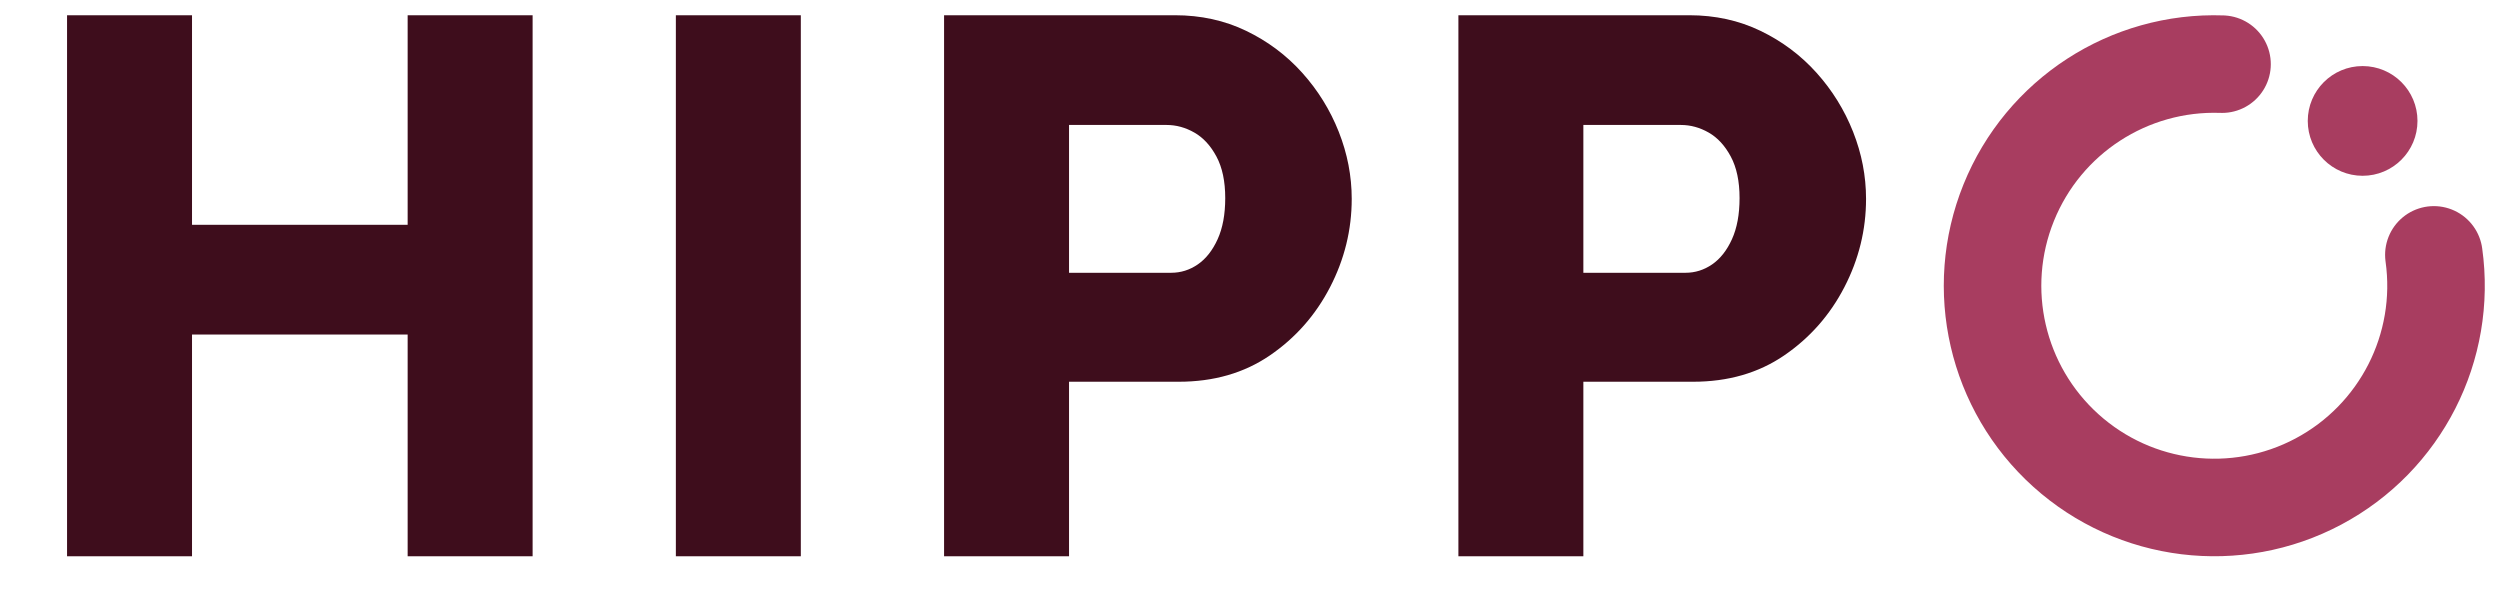
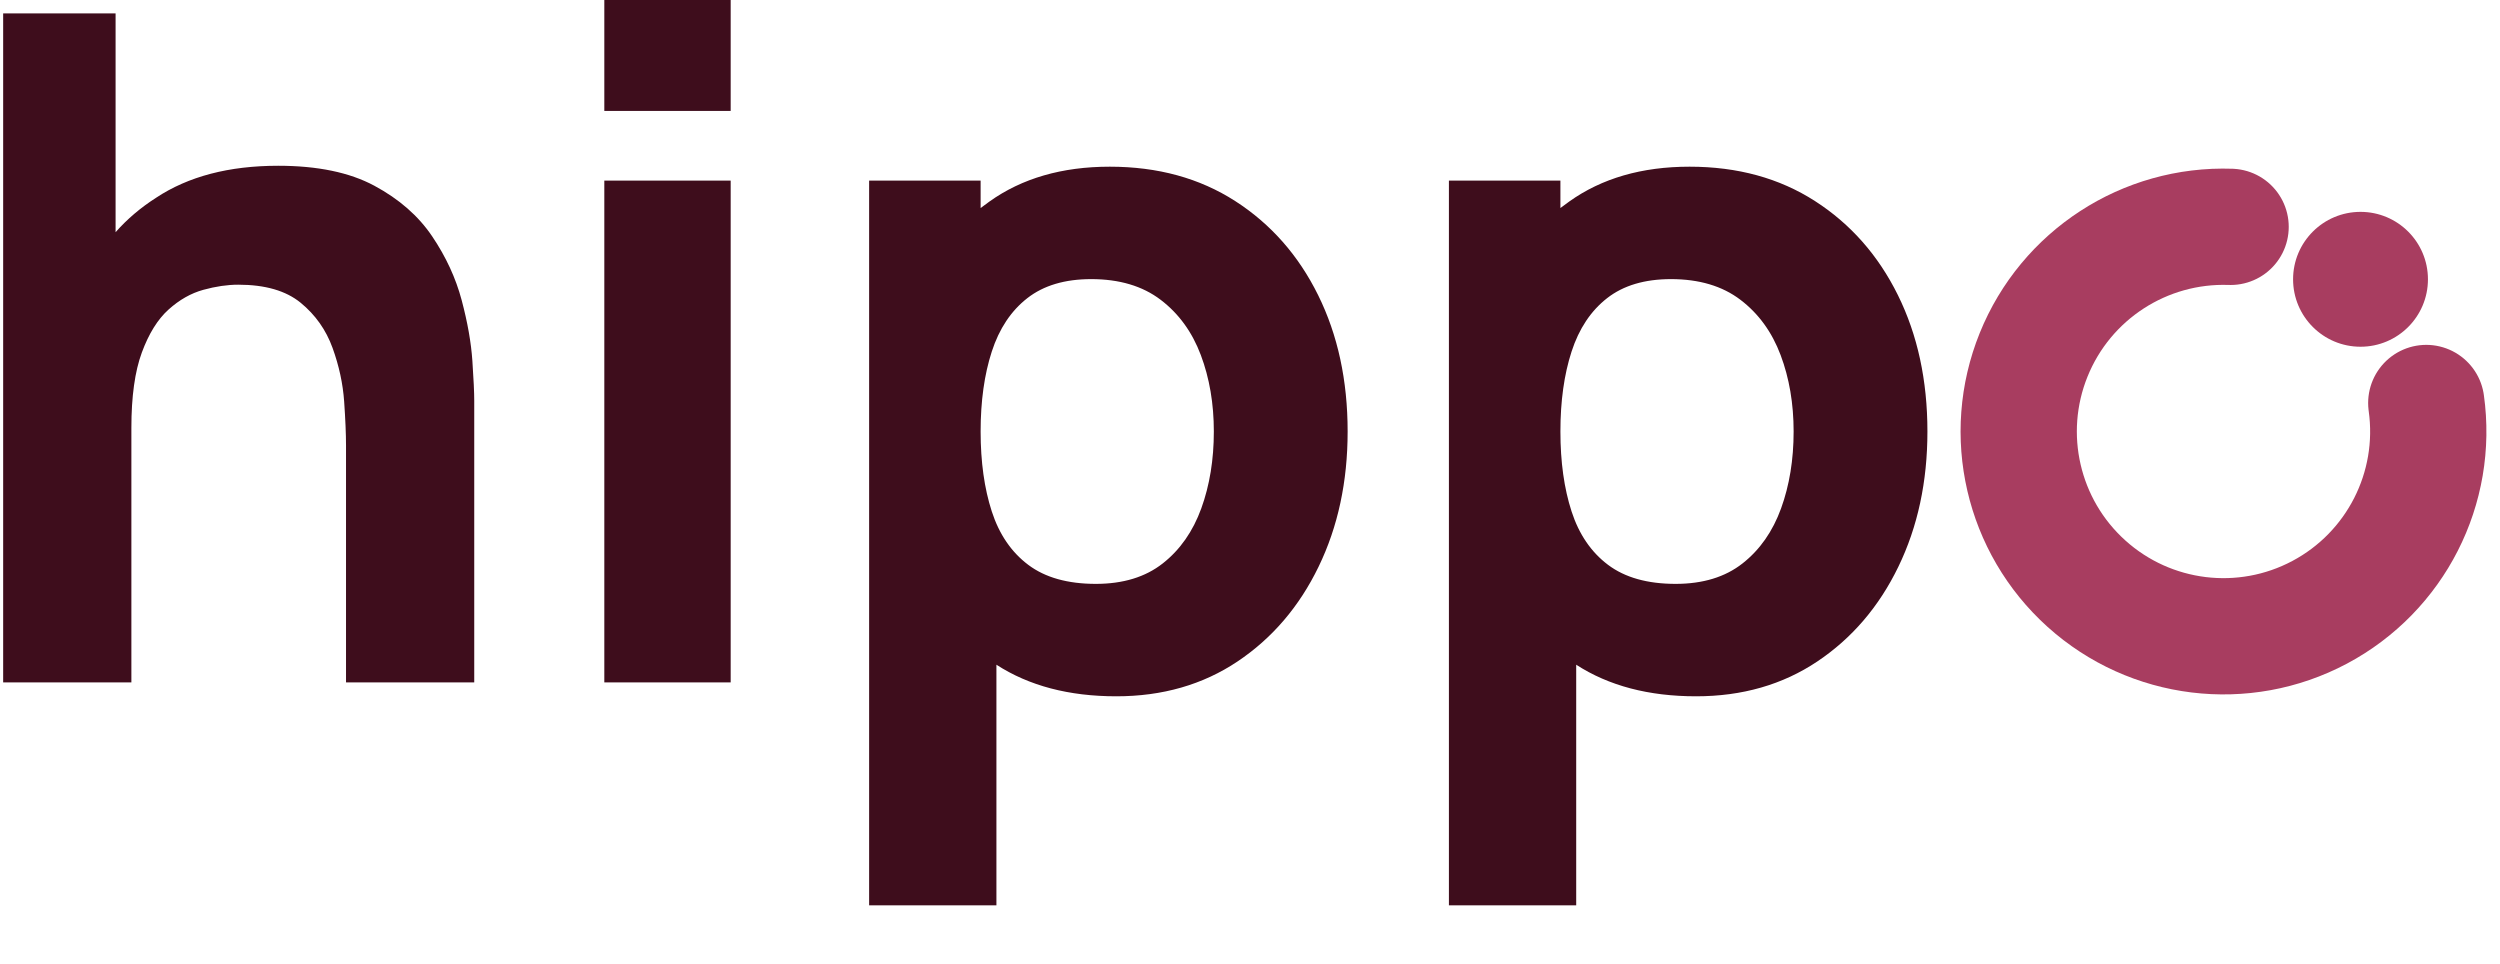
- <svg xmlns="http://www.w3.org/2000/svg" viewBox="-20 -20 3281 790" role="img" aria-label="Hippo Biosciences">
-   <path d="M679.0 0.0V710.0H515.0V419.0H232.0V710.0H68.0V0.0H232.0V275.0H515.0V0.0Z M867.0 710.0V0.0H1031.0V710.0Z M1219.0 710.0V0.0H1522.0Q1573.0 0.0 1615.5 20.5Q1658.0 41.0 1689.0 75.5Q1720.0 110.0 1737.0 153.0Q1754.0 196.0 1754.0 241.0Q1754.0 302.0 1725.5 357.0Q1697.0 412.0 1646.5 446.5Q1596.0 481.0 1527.0 481.0H1383.0V710.0ZM1383.0 338.0H1517.0Q1536.0 338.0 1552.0 327.0Q1568.0 316.0 1578.0 294.0Q1588.0 272.0 1588.0 240.0Q1588.0 207.0 1576.5 185.5Q1565.0 164.0 1547.5 154.0Q1530.0 144.0 1511.0 144.0H1383.0Z M1894.0 710.0V0.0H2197.0Q2248.0 0.0 2290.5 20.5Q2333.0 41.0 2364.0 75.5Q2395.0 110.0 2412.0 153.0Q2429.0 196.0 2429.0 241.0Q2429.0 302.0 2400.5 357.0Q2372.0 412.0 2321.5 446.5Q2271.0 481.0 2202.0 481.0H2058.0V710.0ZM2058.0 338.0H2192.0Q2211.0 338.0 2227.0 327.0Q2243.0 316.0 2253.0 294.0Q2263.0 272.0 2263.0 240.0Q2263.0 207.0 2251.5 185.5Q2240.0 164.0 2222.5 154.0Q2205.0 144.0 2186.0 144.0H2058.0Z" fill="#3E0D1C" />
-   <path d="M 3174.2 314.5 A 291 291 0 1 1 2896.2 64.2" fill="none" stroke="#A83D60" stroke-width="128" stroke-linecap="round" />
-   <circle cx="3080.7" cy="138.7" r="72" fill="#A83D60" />
+ <svg xmlns="http://www.w3.org/2000/svg" viewBox="-20 -20 3737 1440" role="img" aria-label="Hippo Biosciences">
+   <path d="M497.222 1000.0V645.833Q497.222 620.139 494.444 580.208Q491.667 540.278 477.083 500Q462.5 459.722 429.514 432.639Q396.528 405.556 336.111 405.556Q311.806 405.556 284.028 413.194Q256.25 420.833 231.944 442.708Q207.639 464.583 192.014 506.944Q176.389 549.306 176.389 619.444V1000.0H-15.278V0.0H152.778V327.083Q178.472 297.917 213.194 275.694Q285.417 227.778 395.833 227.778Q484.028 227.778 539.583 257.639Q595.139 287.5 626.042 333.333Q656.944 379.167 670.139 428.819Q683.333 478.472 686.111 519.444Q688.889 560.417 688.889 579.167V1000.0Z M883.333 145.833V-20.833H1072.222V145.833ZM883.333 1000.0V250.0H1072.222V1000.0Z M1648.611 1020.833Q1542.361 1020.833 1469.444 973.611V1333.333H1279.167V250.0H1445.833V290.972Q1452.083 286.111 1459.028 281.25Q1531.944 229.167 1638.889 229.167Q1746.528 229.167 1826.389 280.556Q1906.25 331.944 1950.347 421.181Q1994.444 510.417 1994.444 625.0Q1994.444 737.5 1951.042 827.083Q1907.639 916.667 1829.861 968.75Q1752.083 1020.833 1648.611 1020.833ZM1618.056 852.778Q1679.167 852.778 1718.056 822.222Q1756.944 791.667 1775.694 739.931Q1794.444 688.194 1794.444 625.0Q1794.444 562.5 1775.0 510.764Q1755.556 459.028 1714.931 428.125Q1674.306 397.222 1611.111 397.222Q1552.083 397.222 1515.625 425.694Q1479.167 454.167 1462.5 505.556Q1445.833 556.944 1445.833 625.0Q1445.833 693.056 1462.5 744.444Q1479.167 795.833 1517.014 824.306Q1554.861 852.778 1618.056 852.778Z M2515.278 1020.833Q2409.028 1020.833 2336.111 973.611V1333.333H2145.833V250.0H2312.5V290.972Q2318.75 286.111 2325.694 281.25Q2398.611 229.167 2505.556 229.167Q2613.194 229.167 2693.056 280.556Q2772.917 331.944 2817.014 421.181Q2861.111 510.417 2861.111 625.0Q2861.111 737.5 2817.708 827.083Q2774.306 916.667 2696.528 968.75Q2618.75 1020.833 2515.278 1020.833ZM2484.722 852.778Q2545.833 852.778 2584.722 822.222Q2623.611 791.667 2642.361 739.931Q2661.111 688.194 2661.111 625.0Q2661.111 562.5 2641.667 510.764Q2622.222 459.028 2581.597 428.125Q2540.972 397.222 2477.778 397.222Q2418.75 397.222 2382.292 425.694Q2345.833 454.167 2329.167 505.556Q2312.5 556.944 2312.5 625.0Q2312.5 693.056 2329.167 744.444Q2345.833 795.833 2383.681 824.306Q2421.528 852.778 2484.722 852.778Z" fill="#3E0D1C" />
+   <path d="M 3606.8 582.4 A 306.1 306.1 0 1 1 3314.3 319.1" fill="none" stroke="#A83D60" stroke-width="173.8" stroke-linecap="round" />
+   <circle cx="3508.5" cy="397.5" r="100.8" fill="#A83D60" />
</svg>
